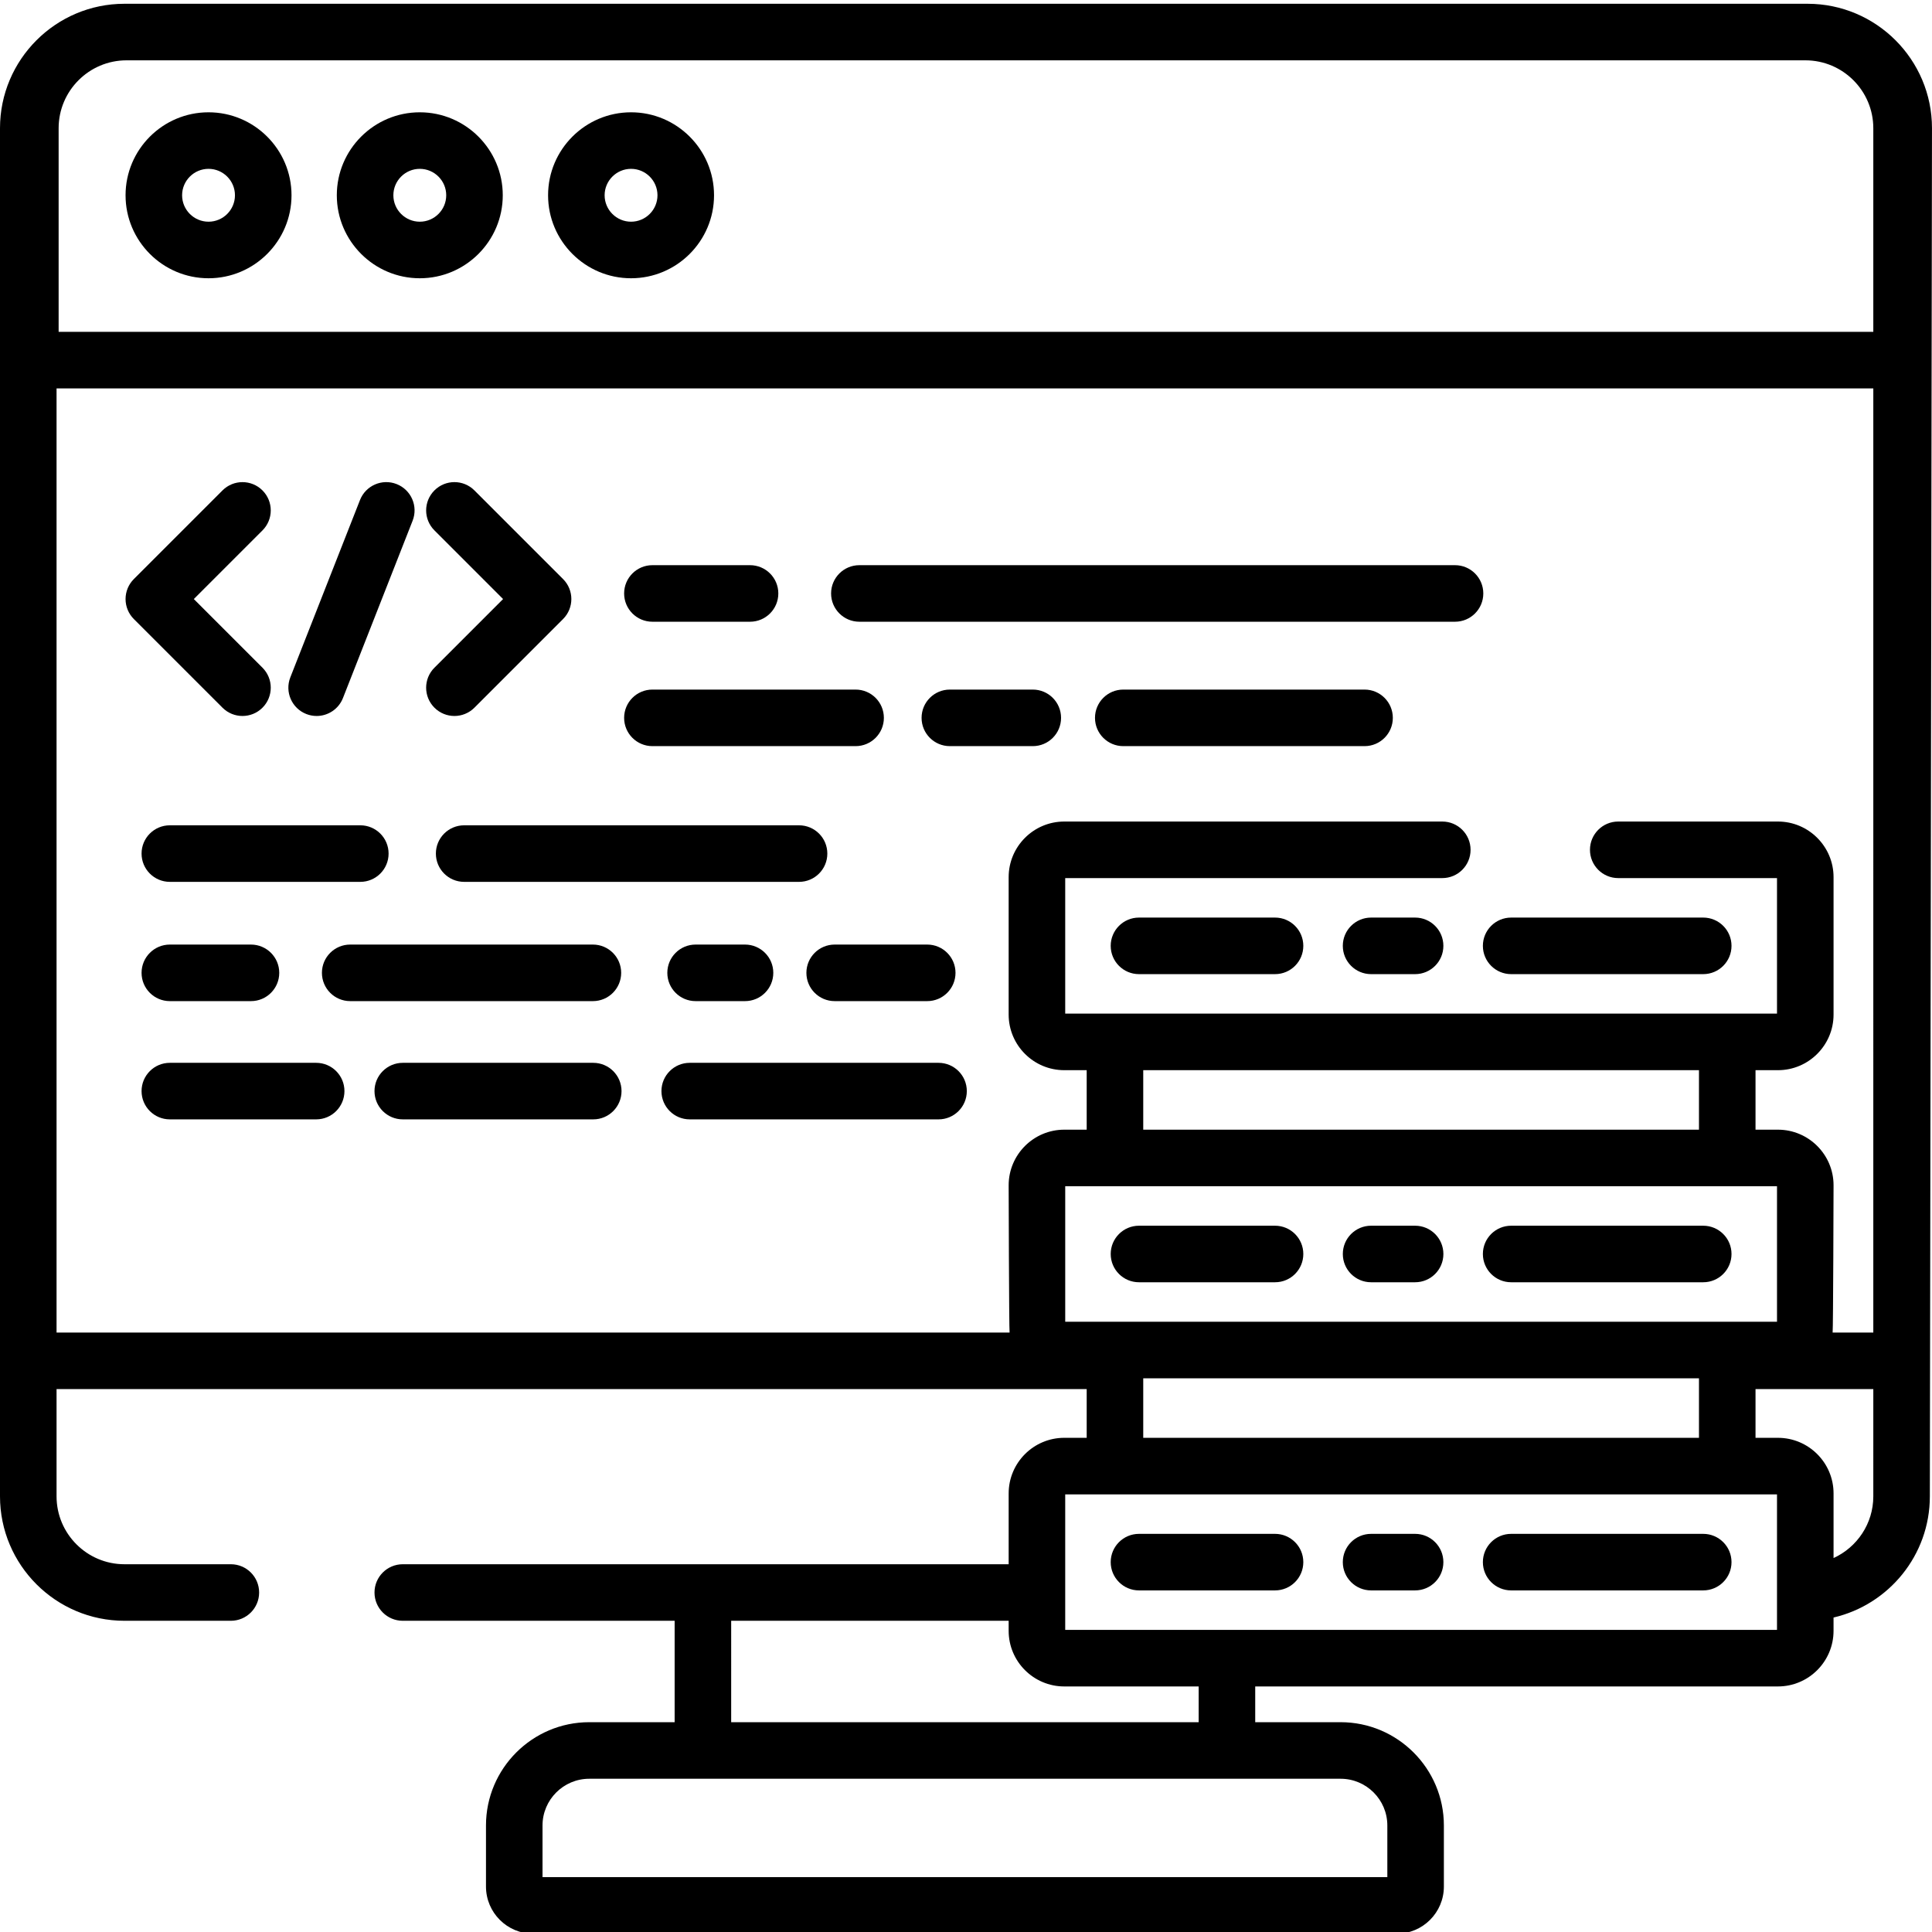
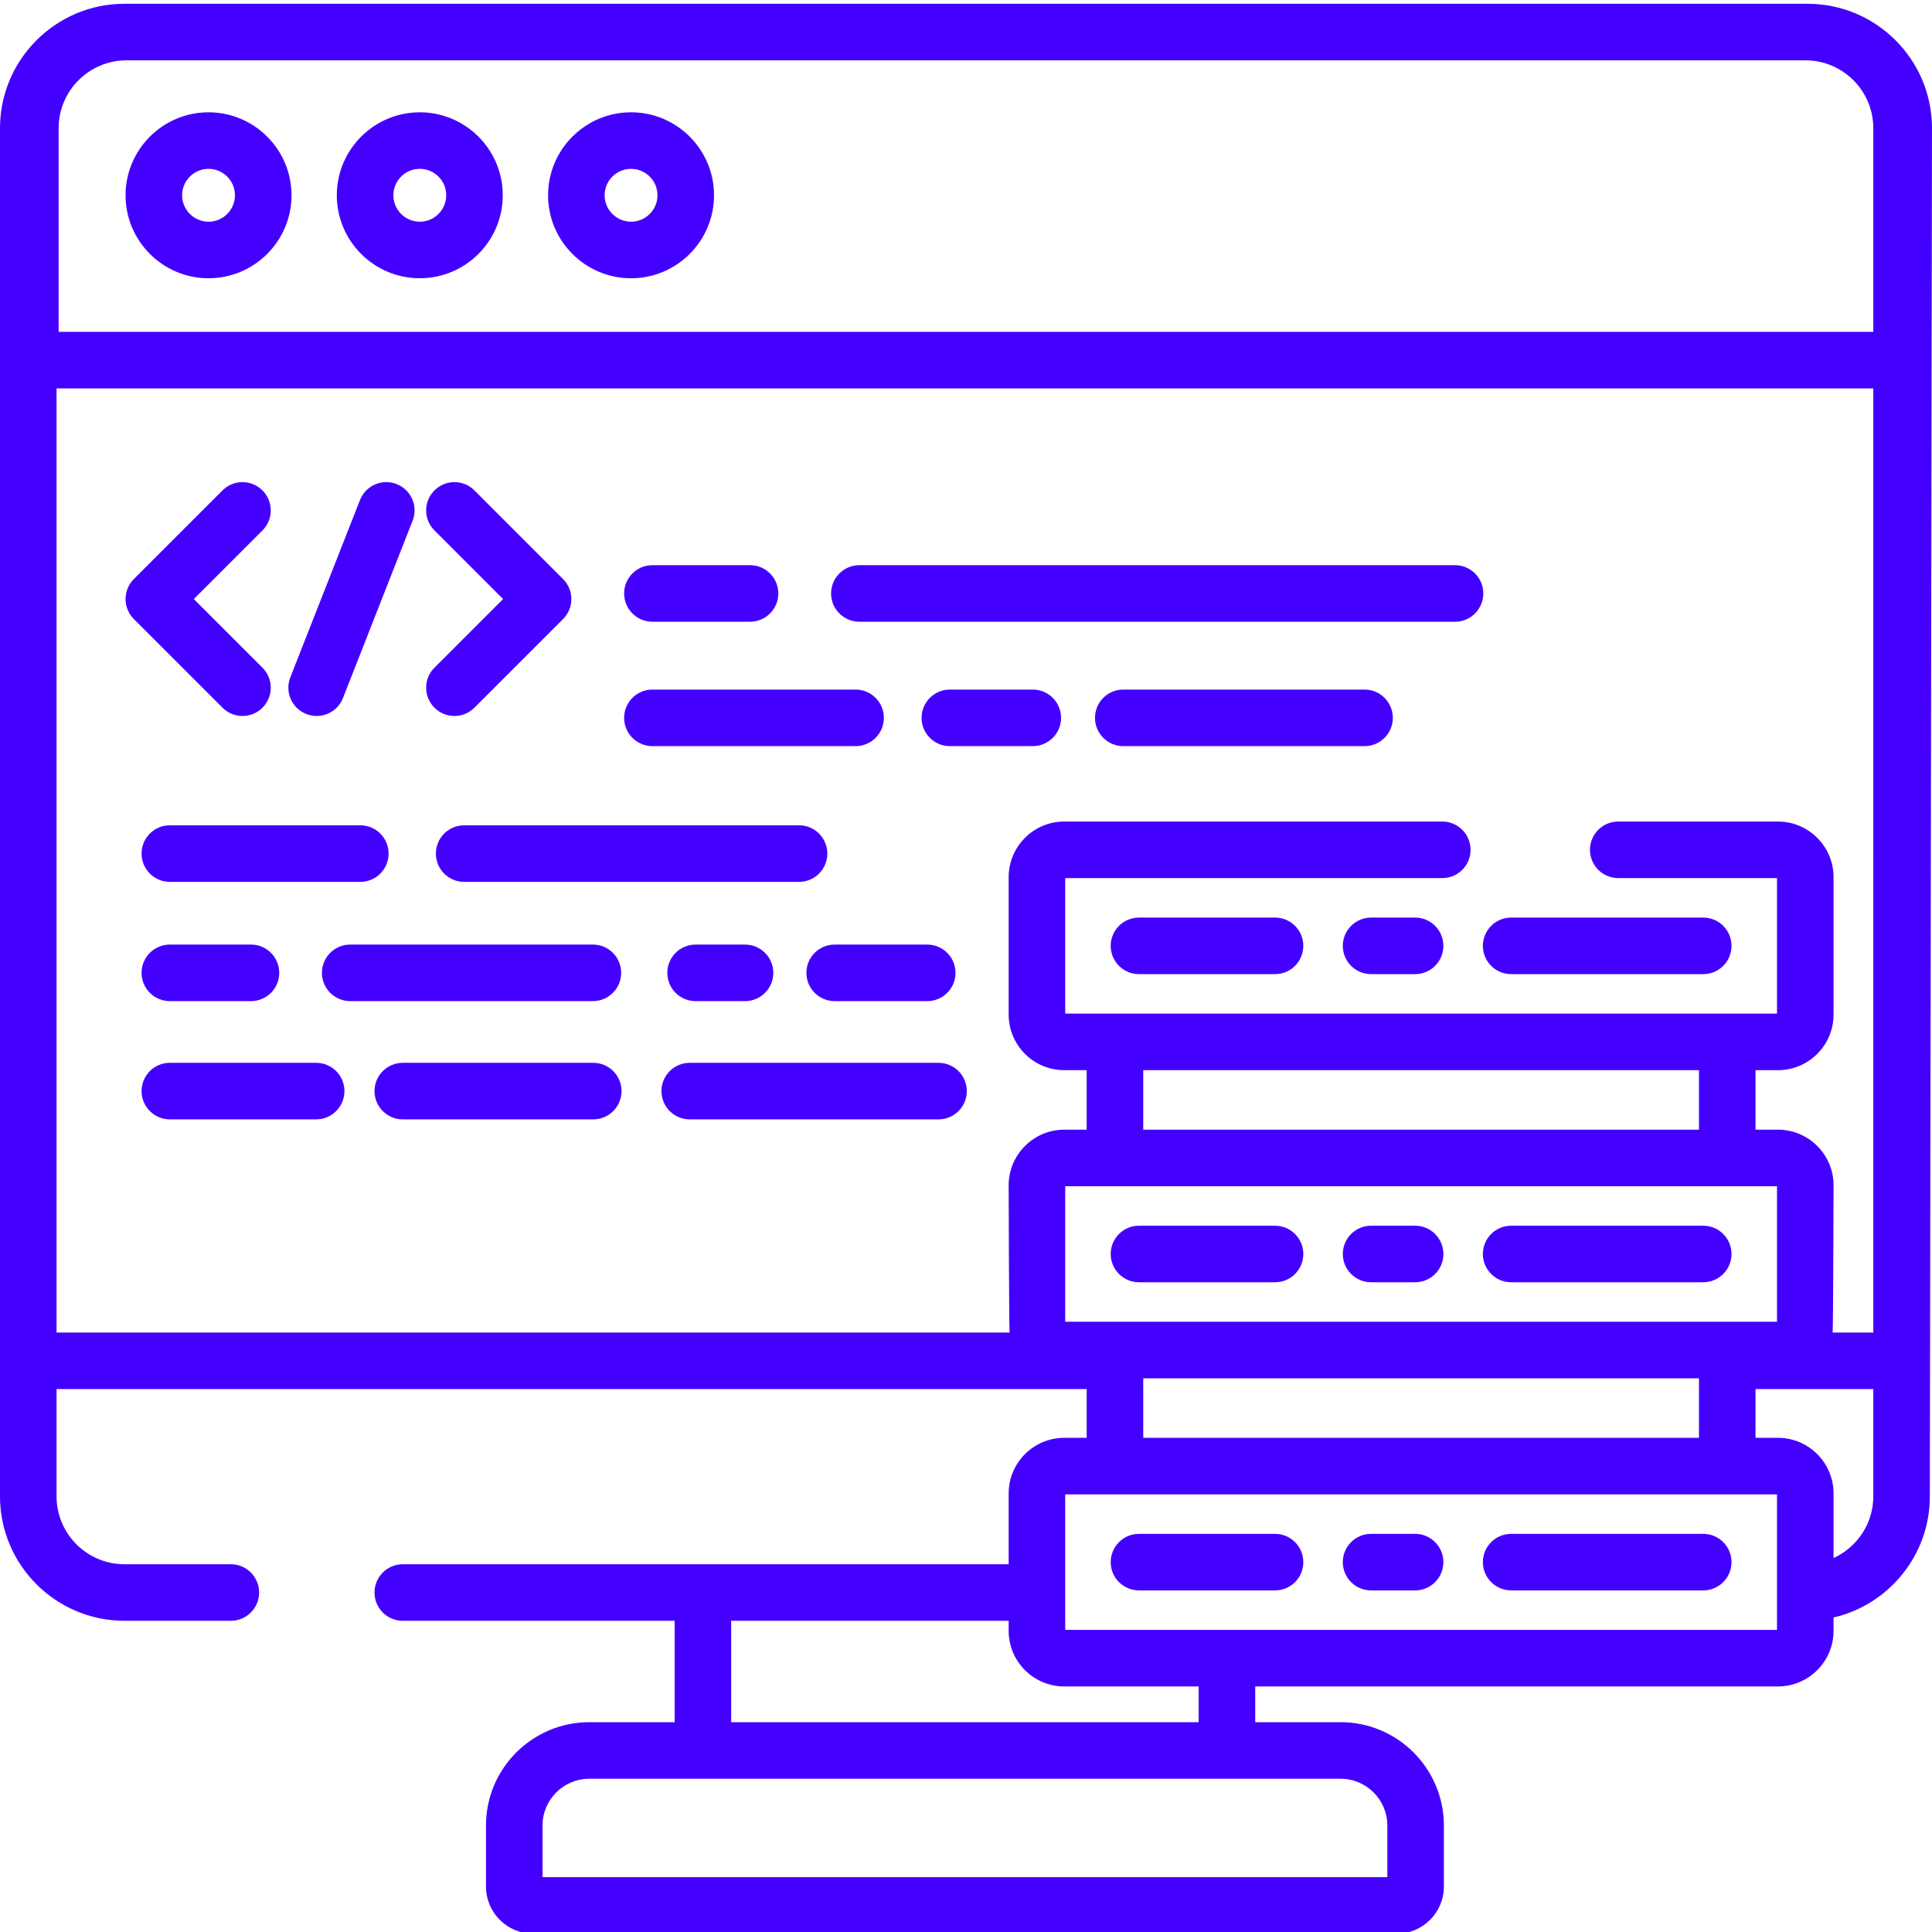
- <svg xmlns="http://www.w3.org/2000/svg" height="511pt" viewBox="0 0 511.998 511" width="511pt">
+ <svg xmlns="http://www.w3.org/2000/svg" height="511pt" viewBox="0 0 511.998 511" width="511pt" fill="rgb(68, 0, 255)">
  <path d="m58.961 187.047c1.461 1.461 3.379 2.195 5.297 2.195 1.918 0 3.836-.73 5.301-2.195 2.926-2.926 2.926-7.672 0-10.598l-18.195-18.195 18.195-18.191c2.926-2.93 2.926-7.672 0-10.598-2.926-2.926-7.672-2.926-10.598 0l-23.492 23.492c-1.406 1.406-2.195 3.312-2.195 5.297 0 1.988.789 3.895 2.195 5.301zm0 0" />
  <path d="m133.32 158.254-18.195 18.195c-2.926 2.926-2.926 7.672.004 10.598 1.461 1.461 3.379 2.195 5.297 2.195s3.836-.734 5.297-2.195l23.496-23.496c2.926-2.926 2.926-7.672 0-10.594l-23.496-23.496c-2.926-2.926-7.668-2.926-10.594 0-2.93 2.93-2.93 7.672 0 10.598zm0 0" />
  <path d="m81.172 188.723c.898.352 1.828.52 2.738.52 2.992 0 5.816-1.805 6.977-4.754l18.457-46.988c1.516-3.852-.383-8.199-4.234-9.715-3.848-1.512-8.199.383-9.711 4.234l-18.461 46.988c-1.512 3.852.383 8.203 4.234 9.715zm0 0" />
  <path d="m45.008 233.203h50.48c4.137 0 7.492-3.355 7.492-7.496 0-4.137-3.355-7.492-7.492-7.492h-50.48c-4.141 0-7.492 3.355-7.492 7.492 0 4.141 3.352 7.496 7.492 7.496zm0 0" />
  <path d="m211.754 218.215h-88.75c-4.137 0-7.492 3.355-7.492 7.492 0 4.141 3.355 7.496 7.492 7.496h88.75c4.141 0 7.496-3.355 7.496-7.496 0-4.137-3.355-7.492-7.496-7.492zm0 0" />
  <path d="m45.008 264.809h21.504c4.137 0 7.492-3.355 7.492-7.496 0-4.137-3.355-7.492-7.492-7.492h-21.504c-4.141 0-7.492 3.355-7.492 7.492 0 4.141 3.352 7.496 7.492 7.496zm0 0" />
  <path d="m184.34 249.82c-4.141 0-7.492 3.355-7.492 7.492 0 4.141 3.352 7.496 7.492 7.496h13.094c4.141 0 7.496-3.355 7.496-7.496 0-4.137-3.355-7.492-7.496-7.492zm0 0" />
  <path d="m164.617 257.312c0-4.137-3.355-7.492-7.492-7.492h-64.32c-4.141 0-7.492 3.355-7.492 7.492 0 4.141 3.352 7.496 7.492 7.496h64.32c4.137 0 7.492-3.355 7.492-7.496zm0 0" />
  <path d="m213.703 257.312c0 4.141 3.355 7.496 7.492 7.496h24.527c4.141 0 7.496-3.355 7.496-7.496 0-4.137-3.355-7.492-7.496-7.492h-24.527c-4.137 0-7.492 3.355-7.492 7.492zm0 0" />
  <path d="m172.895 164.266h25.871c4.141 0 7.496-3.355 7.496-7.496 0-4.137-3.355-7.492-7.496-7.492h-25.871c-4.141 0-7.496 3.355-7.496 7.492 0 4.141 3.355 7.496 7.496 7.496zm0 0" />
  <path d="m227.742 164.266h157.855c4.141 0 7.492-3.355 7.492-7.496 0-4.137-3.352-7.492-7.492-7.492h-157.855c-4.141 0-7.496 3.355-7.496 7.492 0 4.141 3.355 7.496 7.496 7.496zm0 0" />
  <path d="m361.621 182.246h-63.945c-4.137 0-7.492 3.355-7.492 7.496 0 4.137 3.355 7.492 7.492 7.492h63.945c4.137 0 7.492-3.355 7.492-7.492 0-4.141-3.355-7.496-7.492-7.496zm0 0" />
  <path d="m273.699 182.246h-21.98c-4.141 0-7.492 3.355-7.492 7.496 0 4.137 3.352 7.492 7.492 7.492h21.98c4.141 0 7.492-3.355 7.492-7.492 0-4.141-3.352-7.496-7.492-7.496zm0 0" />
  <path d="m172.895 197.234h53.848c4.137 0 7.492-3.355 7.492-7.492 0-4.141-3.355-7.496-7.492-7.496h-53.848c-4.141 0-7.496 3.355-7.496 7.496 0 4.137 3.355 7.492 7.496 7.492zm0 0" />
  <path d="m157.219 281.16h-50.477c-4.141 0-7.496 3.355-7.496 7.492 0 4.137 3.355 7.492 7.496 7.492h50.477c4.137 0 7.492-3.355 7.492-7.492 0-4.137-3.355-7.492-7.492-7.492zm0 0" />
  <path d="m83.789 281.16h-38.781c-4.141 0-7.492 3.355-7.492 7.492 0 4.137 3.352 7.492 7.492 7.492h38.781c4.141 0 7.492-3.355 7.492-7.492 0-4.137-3.352-7.492-7.492-7.492zm0 0" />
  <path d="m248.723 281.16h-65.941c-4.141 0-7.492 3.355-7.492 7.492 0 4.137 3.352 7.492 7.492 7.492h65.941c4.137 0 7.492-3.355 7.492-7.492 0-4.137-3.355-7.492-7.492-7.492zm0 0" />
  <path d="m337.898 242.668h-36.059c-4.137 0-7.492 3.355-7.492 7.492 0 4.141 3.355 7.496 7.492 7.496h36.059c4.141 0 7.492-3.355 7.492-7.496 0-4.137-3.352-7.492-7.492-7.492zm0 0" />
  <path d="m400.469 257.656h50.902c4.141 0 7.496-3.355 7.496-7.496 0-4.137-3.355-7.492-7.496-7.492h-50.902c-4.141 0-7.492 3.355-7.492 7.492 0 4.141 3.355 7.496 7.492 7.496zm0 0" />
  <path d="m375.016 242.668h-11.664c-4.141 0-7.496 3.355-7.496 7.492 0 4.141 3.355 7.496 7.496 7.496h11.664c4.141 0 7.492-3.355 7.492-7.496 0-4.137-3.352-7.492-7.492-7.492zm0 0" />
  <path d="m301.84 339.312h36.059c4.141 0 7.492-3.352 7.492-7.492 0-4.137-3.352-7.492-7.492-7.492h-36.059c-4.137 0-7.492 3.355-7.492 7.492 0 4.141 3.355 7.492 7.492 7.492zm0 0" />
  <path d="m400.469 339.312h50.902c4.141 0 7.496-3.352 7.496-7.492 0-4.137-3.355-7.492-7.496-7.492h-50.902c-4.141 0-7.492 3.355-7.492 7.492 0 4.141 3.355 7.492 7.492 7.492zm0 0" />
  <path d="m363.352 339.312h11.664c4.141 0 7.496-3.352 7.496-7.492 0-4.137-3.355-7.492-7.496-7.492h-11.664c-4.141 0-7.492 3.355-7.492 7.492 0 4.141 3.352 7.492 7.492 7.492zm0 0" />
  <path d="m337.898 405.988h-36.059c-4.137 0-7.492 3.355-7.492 7.492s3.355 7.492 7.492 7.492h36.059c4.141 0 7.492-3.355 7.492-7.492s-3.352-7.492-7.492-7.492zm0 0" />
  <path d="m451.371 405.988h-50.902c-4.141 0-7.492 3.355-7.492 7.492s3.352 7.492 7.492 7.492h50.902c4.141 0 7.496-3.355 7.496-7.492s-3.355-7.492-7.496-7.492zm0 0" />
  <path d="m375.016 405.988h-11.664c-4.141 0-7.496 3.355-7.496 7.492s3.355 7.492 7.496 7.492h11.664c4.141 0 7.492-3.355 7.492-7.492s-3.352-7.492-7.492-7.492zm0 0" />
  <path d="m479.023.5h-446.043c-18.184 0-32.98 14.793-32.98 32.98v362.566c0 18.184 14.797 32.977 32.98 32.977h28.199c4.137 0 7.492-3.352 7.492-7.492 0-4.137-3.355-7.492-7.492-7.492h-28.199c-9.922 0-17.992-8.07-17.992-17.992v-28.426h272.996v12.914h-5.941c-8.129 0-14.738 6.609-14.738 14.738v18.766h-160.566c-4.137 0-7.492 3.355-7.492 7.492 0 4.141 3.355 7.492 7.492 7.492h72.047v26.875h-22.625c-15.094 0-27.371 12.281-27.371 27.371v16.188c0 6.887 5.602 12.488 12.488 12.488h228.875c6.887 0 12.488-5.602 12.488-12.488v-16.188c0-15.09-12.277-27.371-27.371-27.371h-22.625v-9.473h138.527c8.125 0 14.734-6.609 14.734-14.738v-3.527c14.605-3.391 25.523-16.496 25.523-32.113l.566-362.57c.004-18.184-14.789-32.977-32.973-32.977zm-196.73 349.281v-35.918h188.629v35.918zm20.676-50.906v-15.766h147.273v15.766zm147.273 65.891v15.77h-147.273v-15.77zm-256.473 64.258h73.535v2.668c0 8.125 6.609 14.734 14.738 14.734h35.617v9.473h-123.891zm161.504 41.863c6.828 0 12.383 5.555 12.383 12.383v13.691h-223.883v-13.691c0-6.828 5.559-12.383 12.387-12.383zm115.648-39.449h-188.629v-35.914h188.629zm25.523-35.391c0 7.258-4.328 13.512-10.535 16.352v-17.129c0-8.125-6.613-14.734-14.738-14.734h-5.941v-12.914h31.215zm0-43.41h-10.781c.152-.848.246-39.023.246-39.023 0-8.129-6.613-14.738-14.738-14.738h-5.941v-15.766h5.941c8.125 0 14.738-6.613 14.738-14.738v-36.418c0-8.125-6.613-14.738-14.738-14.738h-42.324c-4.141 0-7.492 3.355-7.492 7.496 0 4.137 3.352 7.492 7.492 7.492h42.074v35.918h-188.629v-35.918h99.93c4.141 0 7.492-3.355 7.492-7.492 0-4.141-3.352-7.496-7.492-7.496h-100.18c-8.129 0-14.738 6.613-14.738 14.738v36.418c0 8.125 6.609 14.738 14.738 14.738h5.941v15.766h-5.941c-8.129 0-14.738 6.613-14.738 14.738 0 0 .094 38.176.246 39.023h-252.562v-250.207h481.457zm0-265.195h-480.906v-53.965c0-9.918 8.07-17.988 17.992-17.988h444.922c9.922 0 17.992 8.07 17.992 17.992zm0 0" />
  <path d="m55.262 29.262c-12.125 0-21.988 9.863-21.988 21.988s9.863 21.992 21.988 21.992 21.992-9.867 21.992-21.992-9.867-21.988-21.992-21.988zm0 28.992c-3.859 0-7.004-3.141-7.004-7.004 0-3.859 3.145-7.004 7.004-7.004 3.863 0 7.004 3.145 7.004 7.004 0 3.863-3.141 7.004-7.004 7.004zm0 0" />
  <path d="m111.25 29.262c-12.125 0-21.992 9.863-21.992 21.988s9.867 21.992 21.992 21.992 21.988-9.867 21.988-21.992-9.867-21.988-21.988-21.988zm0 28.992c-3.863 0-7.004-3.141-7.004-7.004 0-3.859 3.141-7.004 7.004-7.004 3.859 0 7.004 3.145 7.004 7.004 0 3.863-3.145 7.004-7.004 7.004zm0 0" />
  <path d="m167.234 29.262c-12.125 0-21.988 9.863-21.988 21.988s9.863 21.992 21.988 21.992 21.992-9.867 21.992-21.992-9.867-21.988-21.992-21.988zm0 28.992c-3.859 0-7.004-3.141-7.004-7.004 0-3.859 3.145-7.004 7.004-7.004 3.863 0 7.004 3.145 7.004 7.004 0 3.863-3.141 7.004-7.004 7.004zm0 0" />
</svg>
